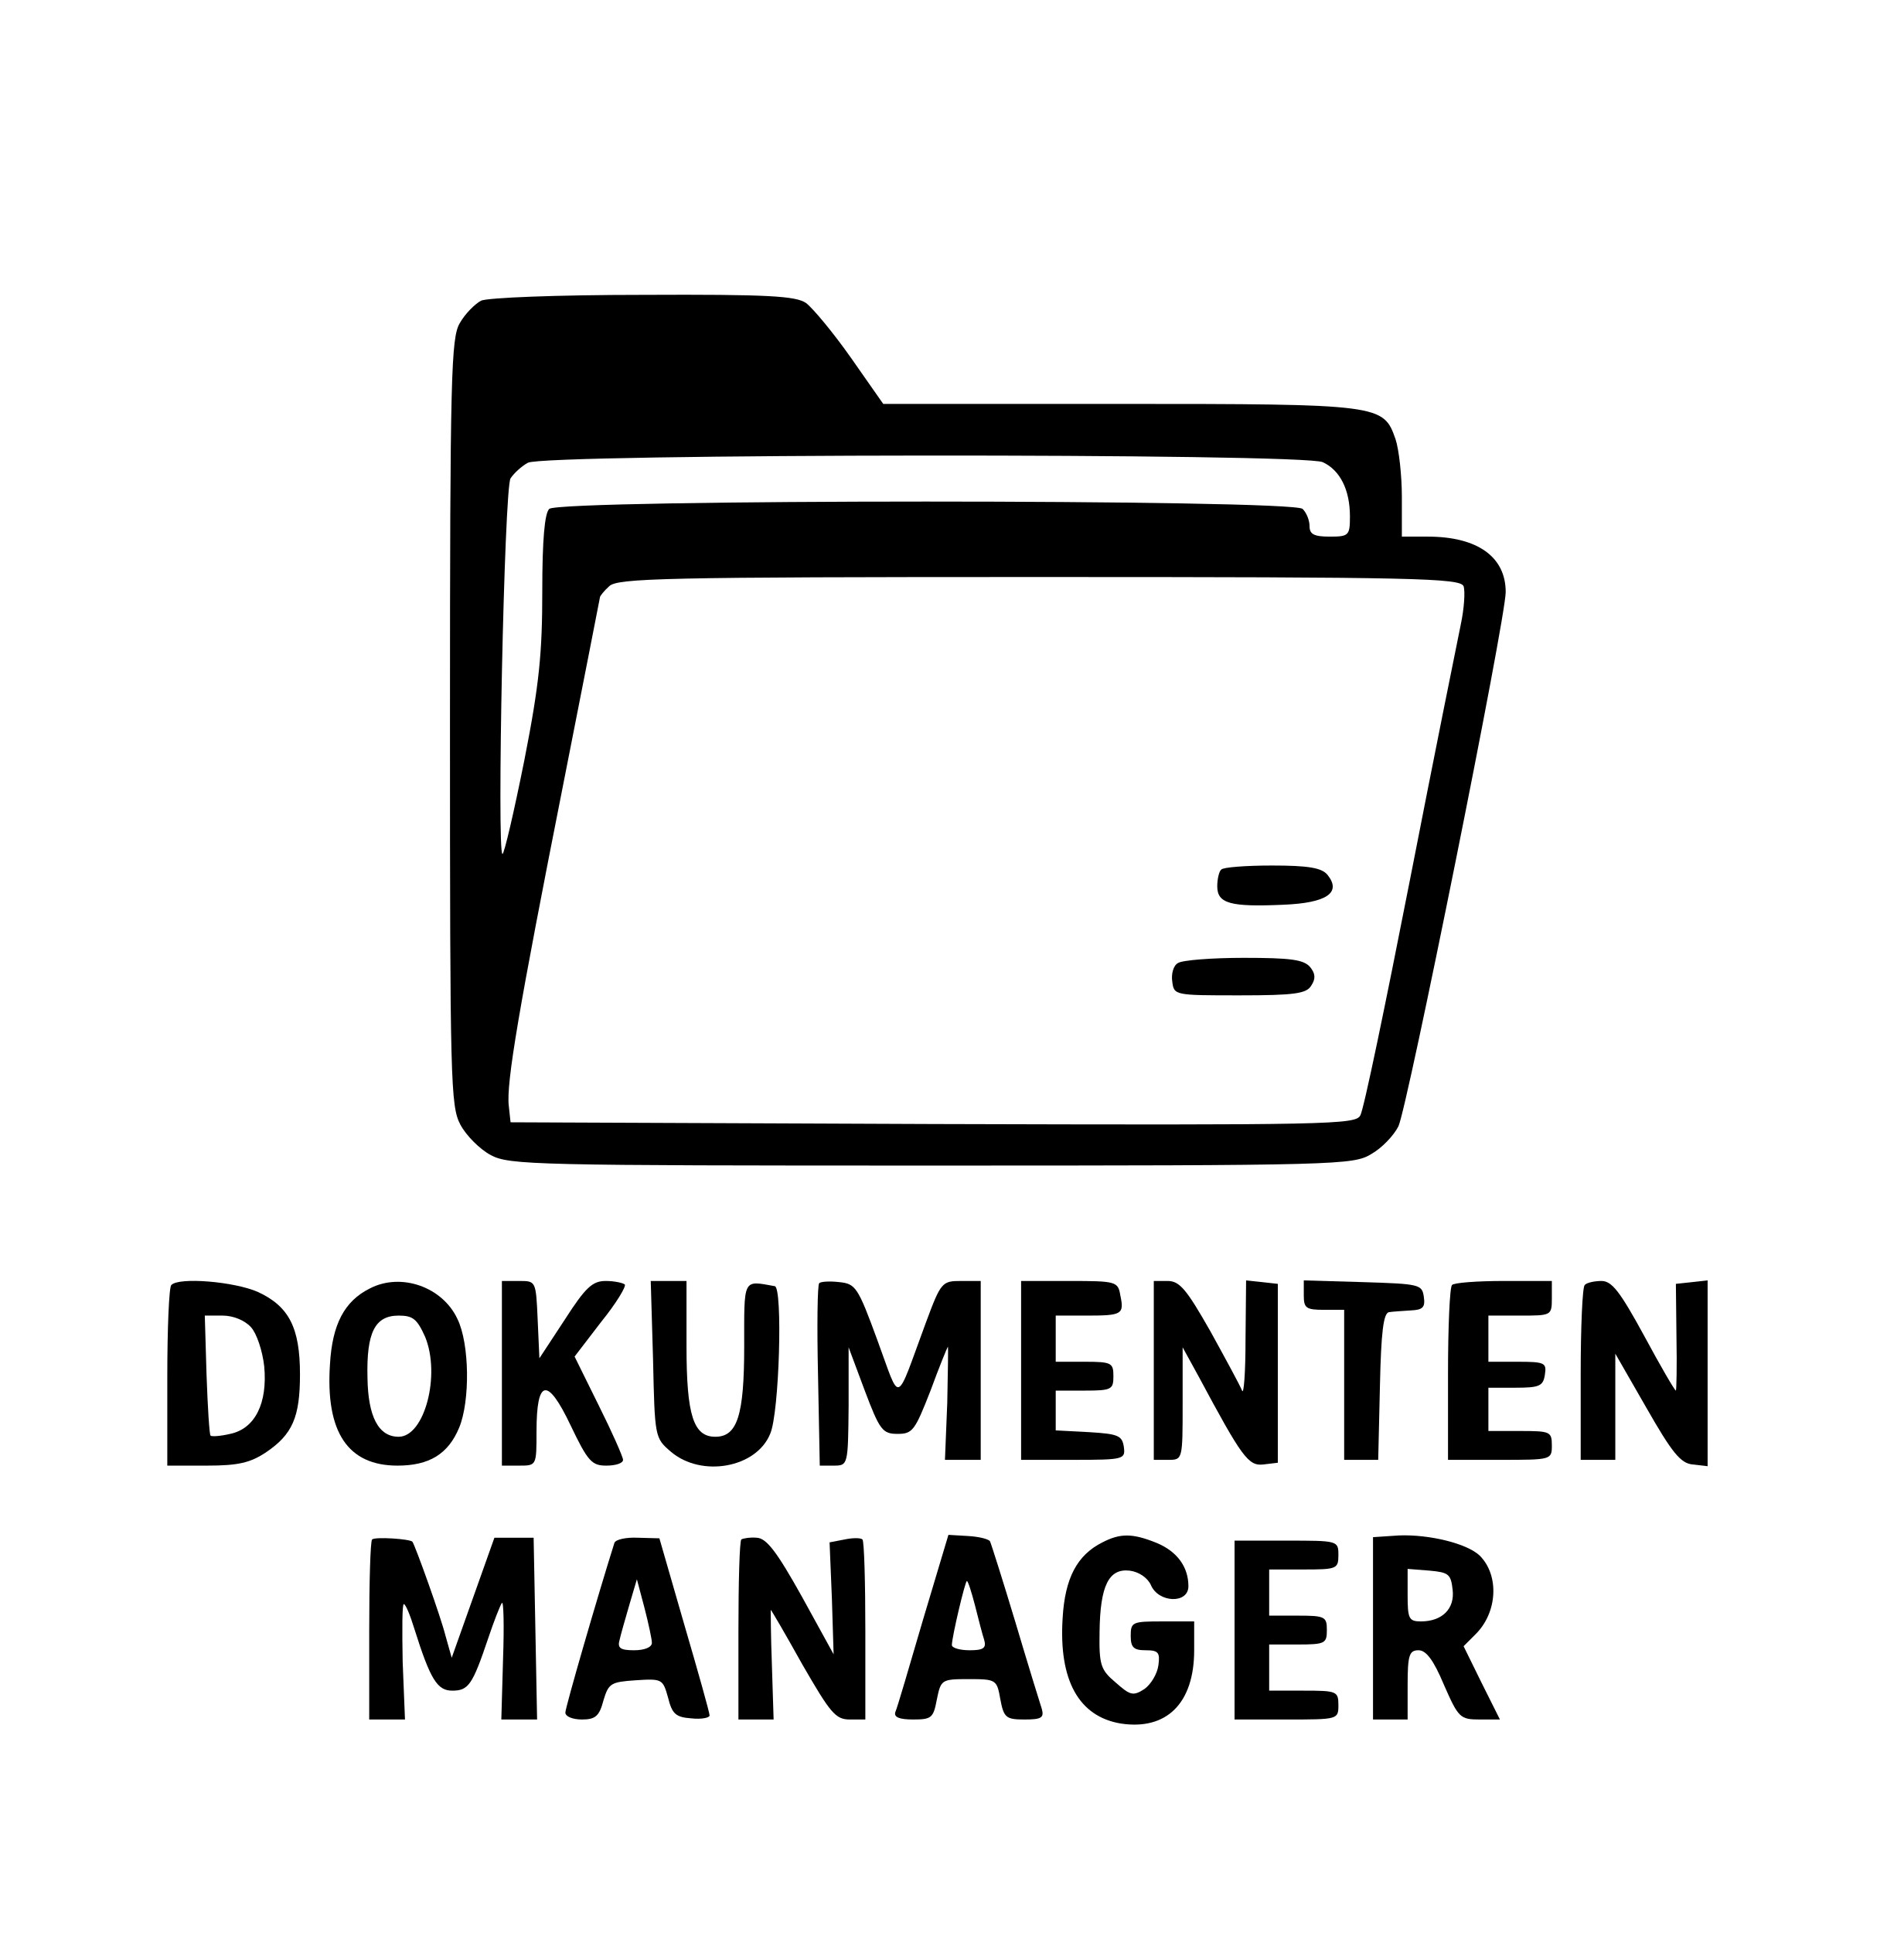
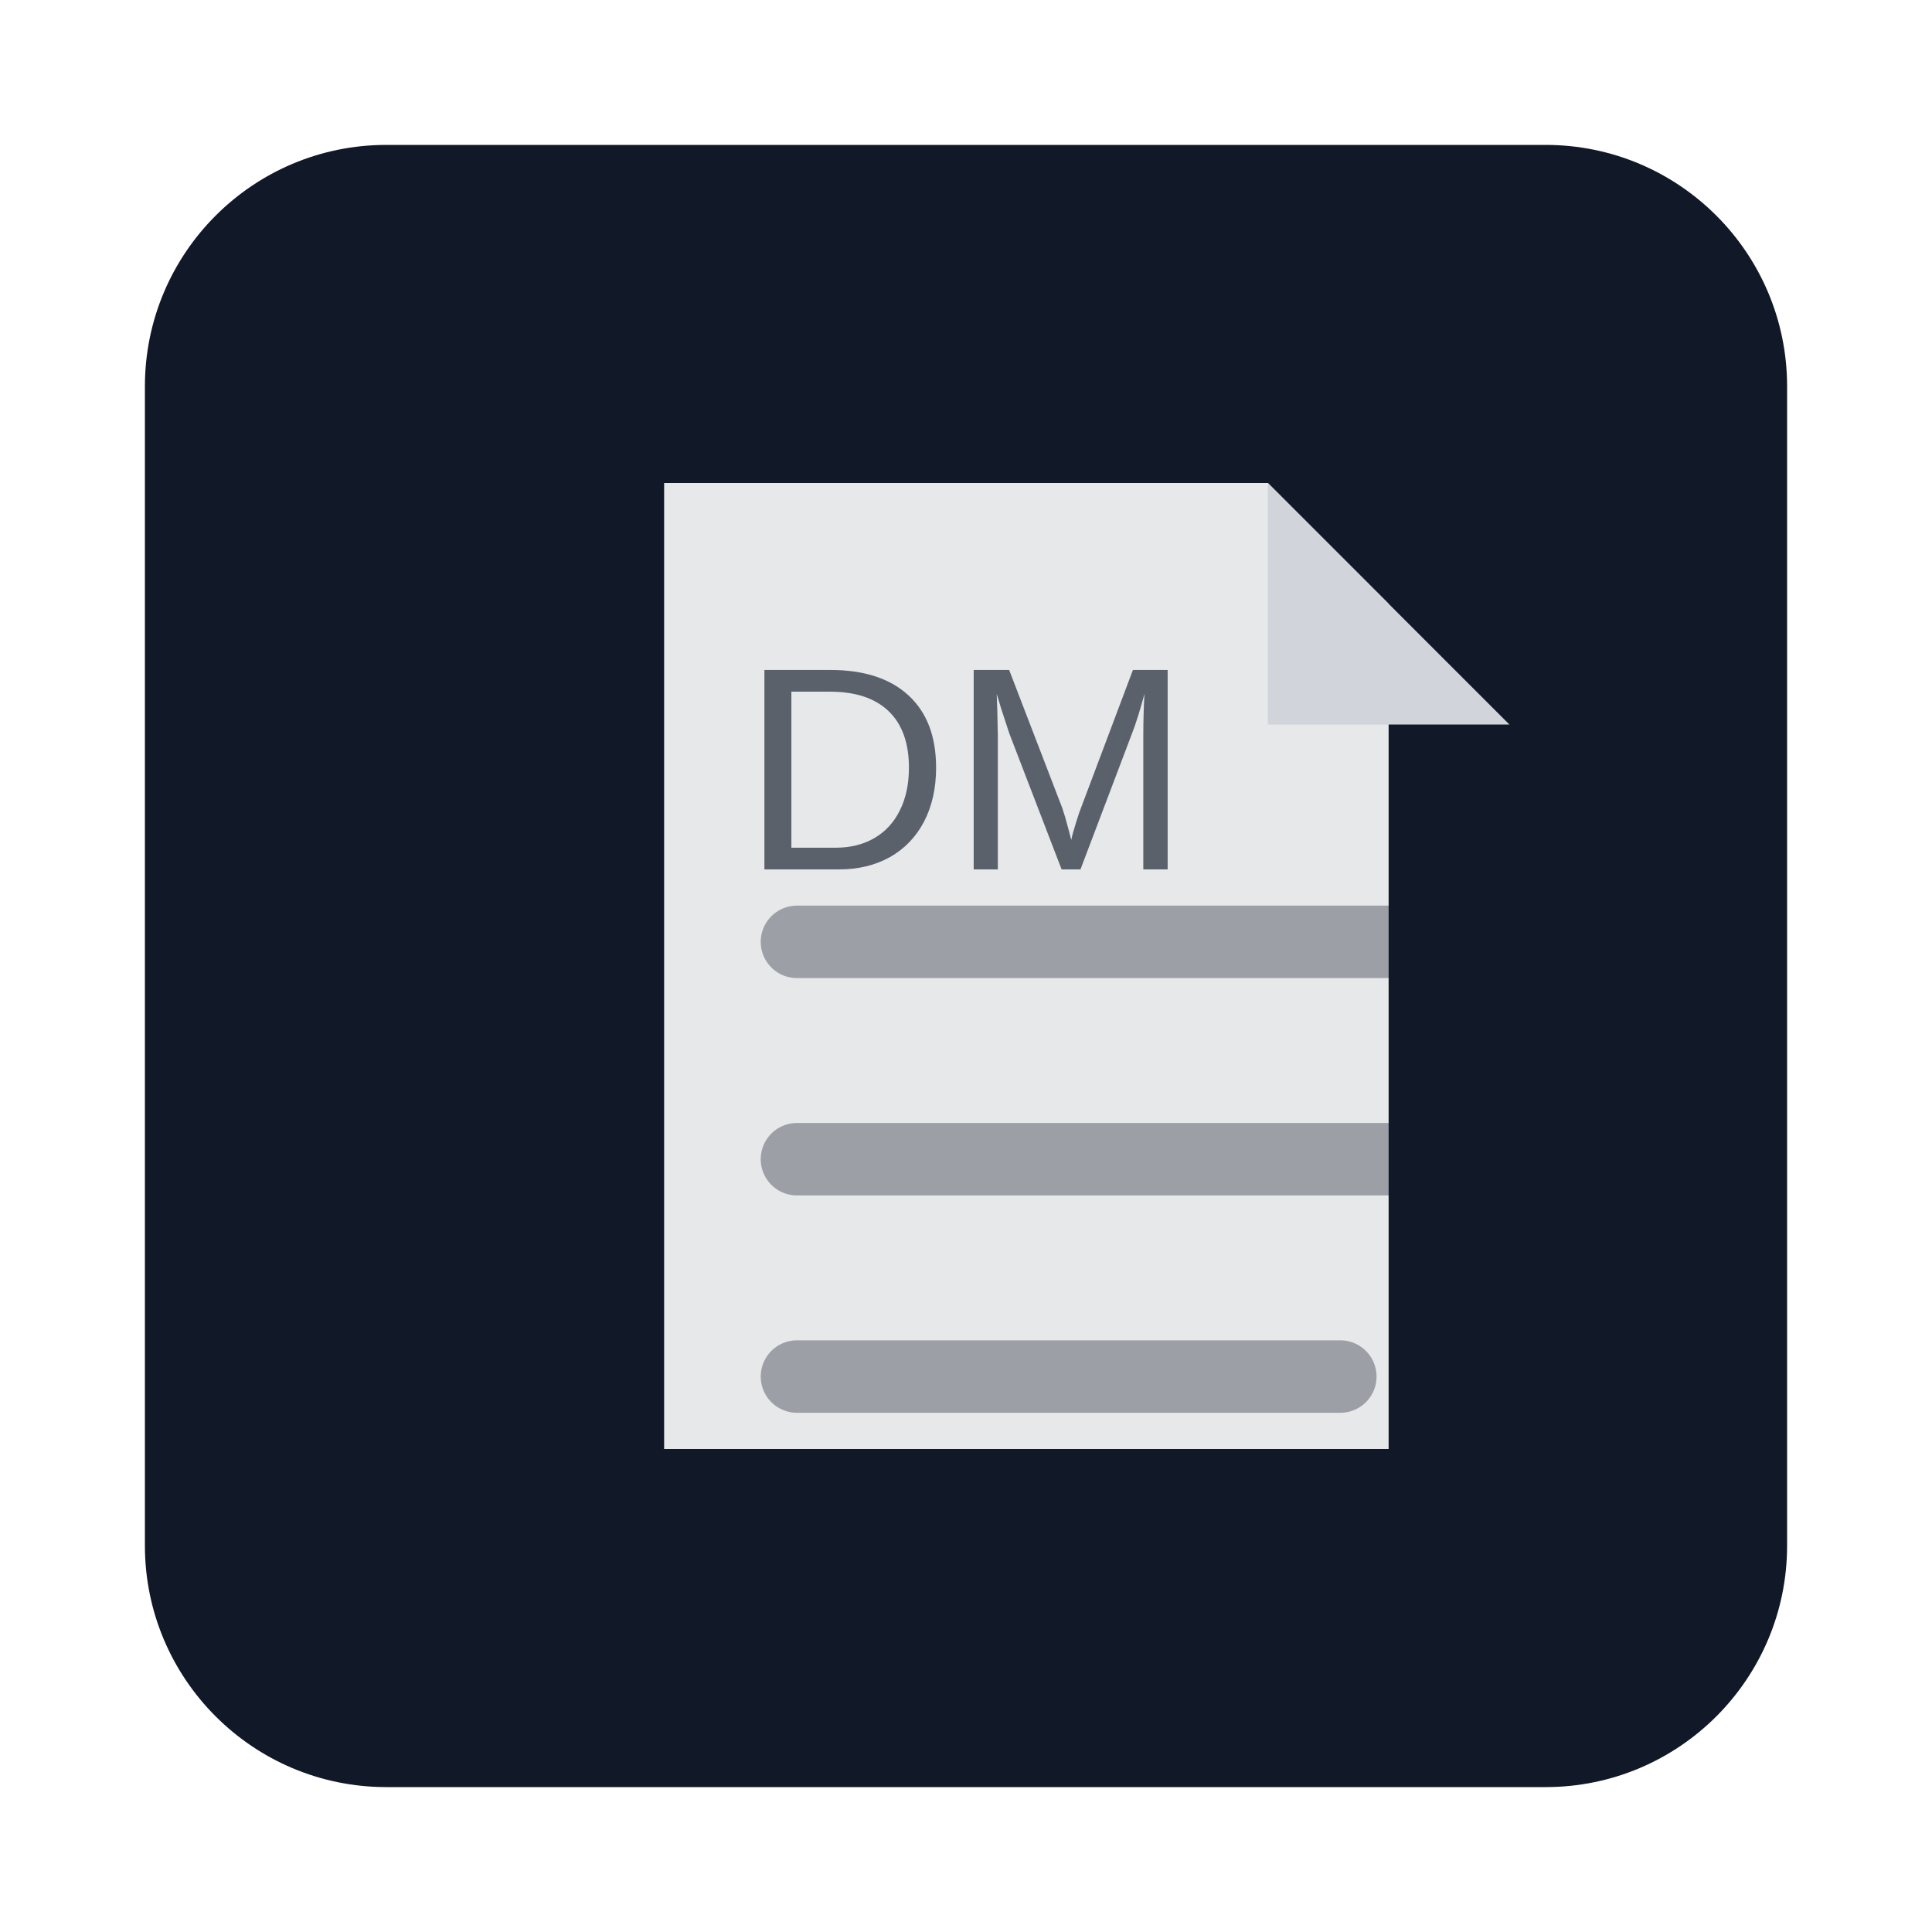
- <svg xmlns="http://www.w3.org/2000/svg" version="1.0" width="330pt" height="335pt" viewBox="0 0 330 335" preserveAspectRatio="xMidYMid meet">
-   <g transform="translate(0,335) scale(0.1,-0.1)" fill="#000000" stroke="none">
-     <path d="M834 2829 c-11 -6 -28 -23 -37 -39 -15 -25 -17 -90 -17 -692 0 -623 1 -665 18 -697 10 -19 34 -43 53 -53 32 -17 76 -18 764 -18 706 0 731 1 762 20 18 10 39 32 47 48 15 30 186 879 186 926 0 61 -49 96 -135 96 l-45 0 0 69 c0 37 -5 82 -11 100 -21 60 -25 61 -478 61 l-410 0 -56 80 c-31 44 -66 86 -78 95 -18 12 -65 15 -282 14 -153 0 -269 -5 -281 -10z m1459 -280 c30 -14 47 -48 47 -94 0 -33 -2 -35 -35 -35 -27 0 -35 4 -35 18 0 10 -5 23 -12 30 -17 17 -1289 17 -1306 0 -8 -8 -12 -54 -12 -142 0 -107 -5 -161 -31 -293 -18 -90 -35 -163 -38 -163 -10 0 3 634 14 651 6 9 19 21 30 27 28 16 1344 17 1378 1z m244 -215 c3 -9 1 -39 -5 -67 -6 -29 -46 -227 -88 -442 -42 -214 -80 -398 -86 -408 -8 -16 -51 -17 -741 -15 l-732 3 -3 28 c-5 39 18 172 94 556 35 178 64 325 64 326 0 2 7 11 16 19 14 14 95 16 745 16 657 0 730 -2 736 -16z" />
-     <path d="M2117 1843 c-4 -3 -7 -17 -7 -29 0 -30 23 -36 114 -32 76 3 102 21 77 52 -10 12 -33 16 -96 16 -45 0 -85 -3 -88 -7z" />
-     <path d="M2042 1681 c-8 -4 -12 -19 -10 -32 3 -24 4 -24 117 -24 95 0 116 3 124 17 8 12 7 21 -2 32 -11 13 -34 16 -115 16 -55 0 -107 -4 -114 -9z" />
-     <path d="M297 1123 c-4 -3 -7 -75 -7 -160 l0 -153 69 0 c54 0 75 5 102 23 46 31 59 61 59 135 0 81 -19 118 -73 143 -41 18 -137 26 -150 12z m138 -73 c10 -11 20 -41 23 -68 6 -64 -16 -108 -59 -117 -17 -4 -32 -5 -34 -3 -2 1 -5 49 -7 106 l-3 102 31 0 c18 0 38 -8 49 -20z" />
-     <path d="M641 1117 c-44 -22 -65 -62 -69 -131 -8 -118 31 -176 117 -176 55 0 88 20 107 66 19 46 18 145 -3 188 -26 56 -98 81 -152 53z m96 -84 c27 -66 -1 -173 -46 -173 -35 0 -53 35 -54 102 -2 79 13 108 54 108 25 0 32 -6 46 -37z" />
-     <path d="M870 970 l0 -160 30 0 c30 0 30 0 30 59 0 92 19 95 59 11 30 -63 37 -70 62 -70 16 0 29 4 29 10 0 5 -19 48 -42 94 l-42 85 46 60 c26 32 44 62 41 65 -4 3 -19 6 -33 6 -23 0 -35 -11 -71 -67 l-44 -67 -3 67 c-3 67 -3 67 -32 67 l-30 0 0 -160z" />
-     <path d="M1132 994 c3 -135 3 -136 31 -160 53 -45 148 -28 172 31 16 36 22 254 8 256 -56 10 -53 15 -53 -105 0 -119 -12 -156 -50 -156 -38 0 -50 37 -50 157 l0 113 -31 0 -31 0 4 -136z" />
-     <path d="M1420 1126 c-3 -2 -4 -74 -2 -160 l3 -156 24 0 c25 0 25 1 26 103 l0 102 28 -75 c26 -69 31 -75 57 -75 26 0 30 6 57 75 15 41 29 75 30 76 1 1 0 -42 -1 -97 l-4 -99 31 0 31 0 0 155 0 155 -34 0 c-33 0 -35 -2 -61 -72 -54 -146 -43 -142 -84 -31 -34 93 -38 98 -66 101 -17 2 -33 1 -35 -2z" />
-     <path d="M1770 975 l0 -155 91 0 c88 0 90 1 87 23 -3 19 -10 22 -60 25 l-58 3 0 34 0 35 50 0 c47 0 50 2 50 25 0 23 -3 25 -50 25 l-50 0 0 40 0 40 53 0 c62 0 66 2 59 35 -4 24 -7 25 -88 25 l-84 0 0 -155z" />
-     <path d="M2000 975 l0 -155 25 0 c25 0 25 0 25 98 l0 97 28 -51 c75 -140 86 -155 112 -152 l25 3 0 155 0 155 -27 3 -28 3 -1 -103 c0 -57 -3 -96 -6 -88 -3 8 -28 54 -55 103 -41 72 -53 87 -74 87 l-24 0 0 -155z" />
-     <path d="M2260 1105 c0 -22 4 -25 35 -25 l35 0 0 -130 0 -130 30 0 29 0 3 128 c2 93 6 127 16 128 6 1 24 2 38 3 20 1 25 5 22 24 -3 21 -8 22 -105 25 l-103 3 0 -26z" />
-     <path d="M2517 1123 c-4 -3 -7 -73 -7 -155 l0 -148 90 0 c89 0 90 0 90 25 0 24 -3 25 -55 25 l-55 0 0 38 0 37 47 0 c42 0 48 3 51 23 3 20 0 22 -47 22 l-51 0 0 40 0 40 55 0 c54 0 55 0 55 30 l0 30 -83 0 c-46 0 -87 -3 -90 -7z" />
-     <path d="M2747 1123 c-4 -3 -7 -73 -7 -155 l0 -148 30 0 30 0 0 92 0 92 54 -94 c44 -77 59 -96 80 -98 l26 -3 0 161 0 161 -27 -3 -28 -3 1 -92 c1 -51 0 -93 -1 -93 -2 0 -27 43 -55 95 -42 77 -56 95 -74 95 -12 0 -26 -3 -29 -7z" />
-     <path d="M645 682 c-3 -3 -5 -74 -5 -159 l0 -153 31 0 31 0 -4 100 c-1 55 -1 100 2 100 3 0 11 -19 18 -42 28 -89 40 -108 66 -108 28 0 35 10 62 90 10 30 21 58 24 62 3 4 4 -40 2 -97 l-3 -105 31 0 31 0 -3 158 -3 157 -34 0 -34 0 -37 -104 -37 -104 -11 39 c-8 32 -51 152 -57 162 -4 5 -65 9 -70 4z" />
-     <path d="M1065 676 c-29 -92 -85 -285 -85 -294 0 -7 13 -12 29 -12 23 0 30 6 37 33 9 30 13 32 56 35 46 3 47 2 56 -30 7 -28 13 -34 40 -36 18 -2 32 1 32 5 0 5 -20 76 -44 158 l-43 149 -37 1 c-21 1 -39 -3 -41 -9z m65 -173 c0 -8 -13 -13 -31 -13 -24 0 -29 4 -25 18 2 9 10 37 17 61 l13 44 13 -49 c7 -27 13 -55 13 -61z" />
-     <path d="M1285 682 c-3 -3 -5 -74 -5 -159 l0 -153 31 0 30 0 -3 95 c-2 52 -2 95 -2 95 1 0 26 -43 55 -95 48 -83 57 -95 82 -95 l27 0 0 153 c0 85 -2 156 -5 159 -3 3 -17 3 -31 0 l-26 -5 4 -97 3 -97 -55 100 c-43 77 -61 101 -78 102 -12 1 -24 -1 -27 -3z" />
-     <path d="M1600 543 c-24 -82 -45 -154 -48 -160 -3 -9 7 -13 31 -13 32 0 35 3 41 35 7 34 8 35 55 35 48 0 49 -1 55 -35 6 -32 10 -35 42 -35 29 0 34 3 30 18 -3 9 -24 77 -46 151 -22 73 -42 136 -44 140 -3 4 -20 8 -38 9 l-34 2 -44 -147z m90 25 c6 -24 13 -51 16 -60 4 -14 -1 -18 -25 -18 -17 0 -31 4 -31 9 0 14 23 111 26 111 2 0 8 -19 14 -42z" />
-     <path d="M1911 677 c-44 -22 -65 -62 -69 -131 -7 -108 28 -171 101 -183 79 -12 127 35 127 127 l0 50 -55 0 c-52 0 -55 -1 -55 -25 0 -20 5 -25 26 -25 22 0 25 -4 22 -26 -2 -15 -13 -33 -24 -41 -20 -13 -25 -11 -50 11 -26 22 -29 30 -28 88 1 80 16 110 52 106 16 -2 31 -12 37 -25 13 -31 65 -33 65 -2 0 33 -19 60 -55 75 -42 17 -63 17 -94 1z" />
-     <path d="M2380 528 l0 -158 30 0 30 0 0 60 c0 52 3 60 19 60 13 0 26 -17 44 -60 25 -57 28 -60 62 -60 l35 0 -32 64 -31 63 21 21 c38 38 41 102 7 136 -22 21 -87 37 -140 35 l-45 -3 0 -158z m138 67 c4 -33 -18 -55 -55 -55 -21 0 -23 5 -23 46 l0 45 38 -3 c33 -3 37 -6 40 -33z" />
-     <path d="M2140 525 l0 -155 90 0 c89 0 90 0 90 25 0 24 -3 25 -60 25 l-60 0 0 40 0 40 50 0 c47 0 50 2 50 25 0 23 -3 25 -50 25 l-50 0 0 40 0 40 60 0 c57 0 60 1 60 25 0 25 -1 25 -90 25 l-90 0 0 -155z" />
-   </g>
+ <svg xmlns="http://www.w3.org/2000/svg" width="160" height="160" viewBox="0 0 160 160">
+   <rect x="12" y="12" width="136" height="136" rx="20" fill="#111827" />
+   <path d="M55 40h50l10 10v70H55z" fill="#F9FAFB" opacity="0.92" />
+   <path d="M105 40v20h20" fill="#D1D5DB" />
+   <path d="M66 78h58M66 96h58M66 114h45" stroke="#111827" stroke-width="6" stroke-linecap="round" opacity="0.35" />
+   <text x="80" y="72" text-anchor="middle" font-family="Arial, sans-serif" font-size="24" fill="#111827" opacity="0.65">DM</text>
</svg>
